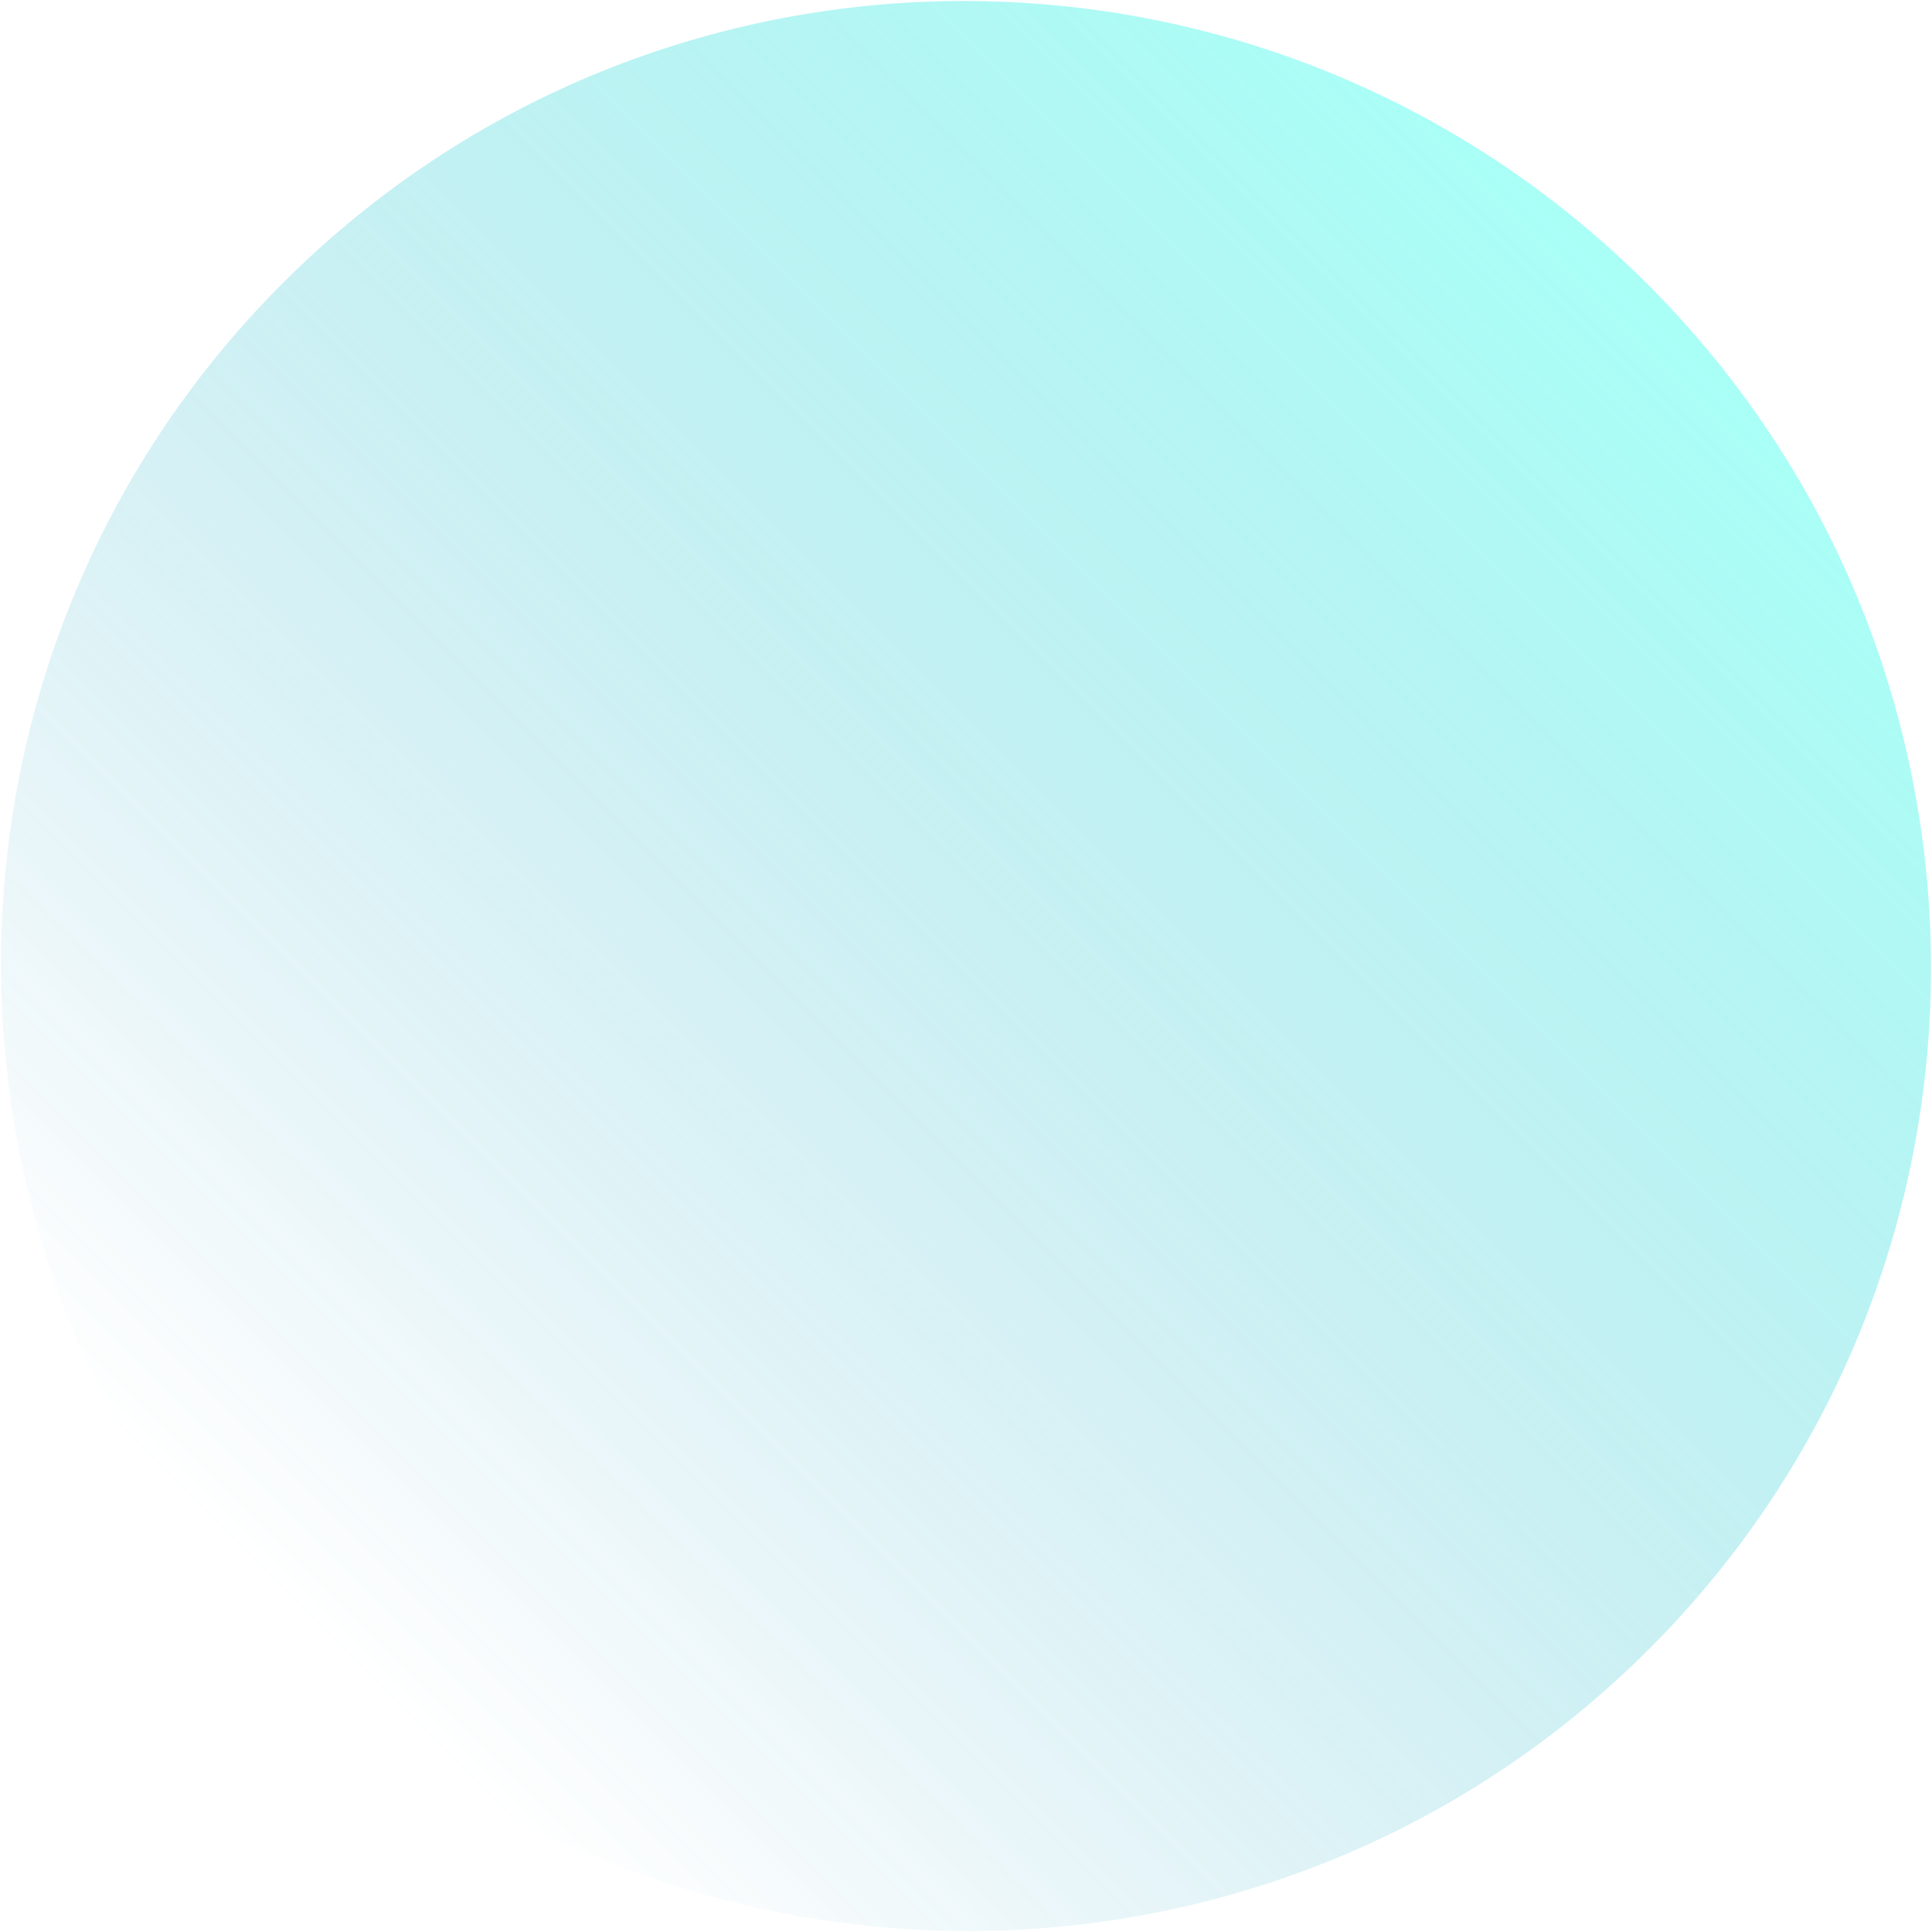
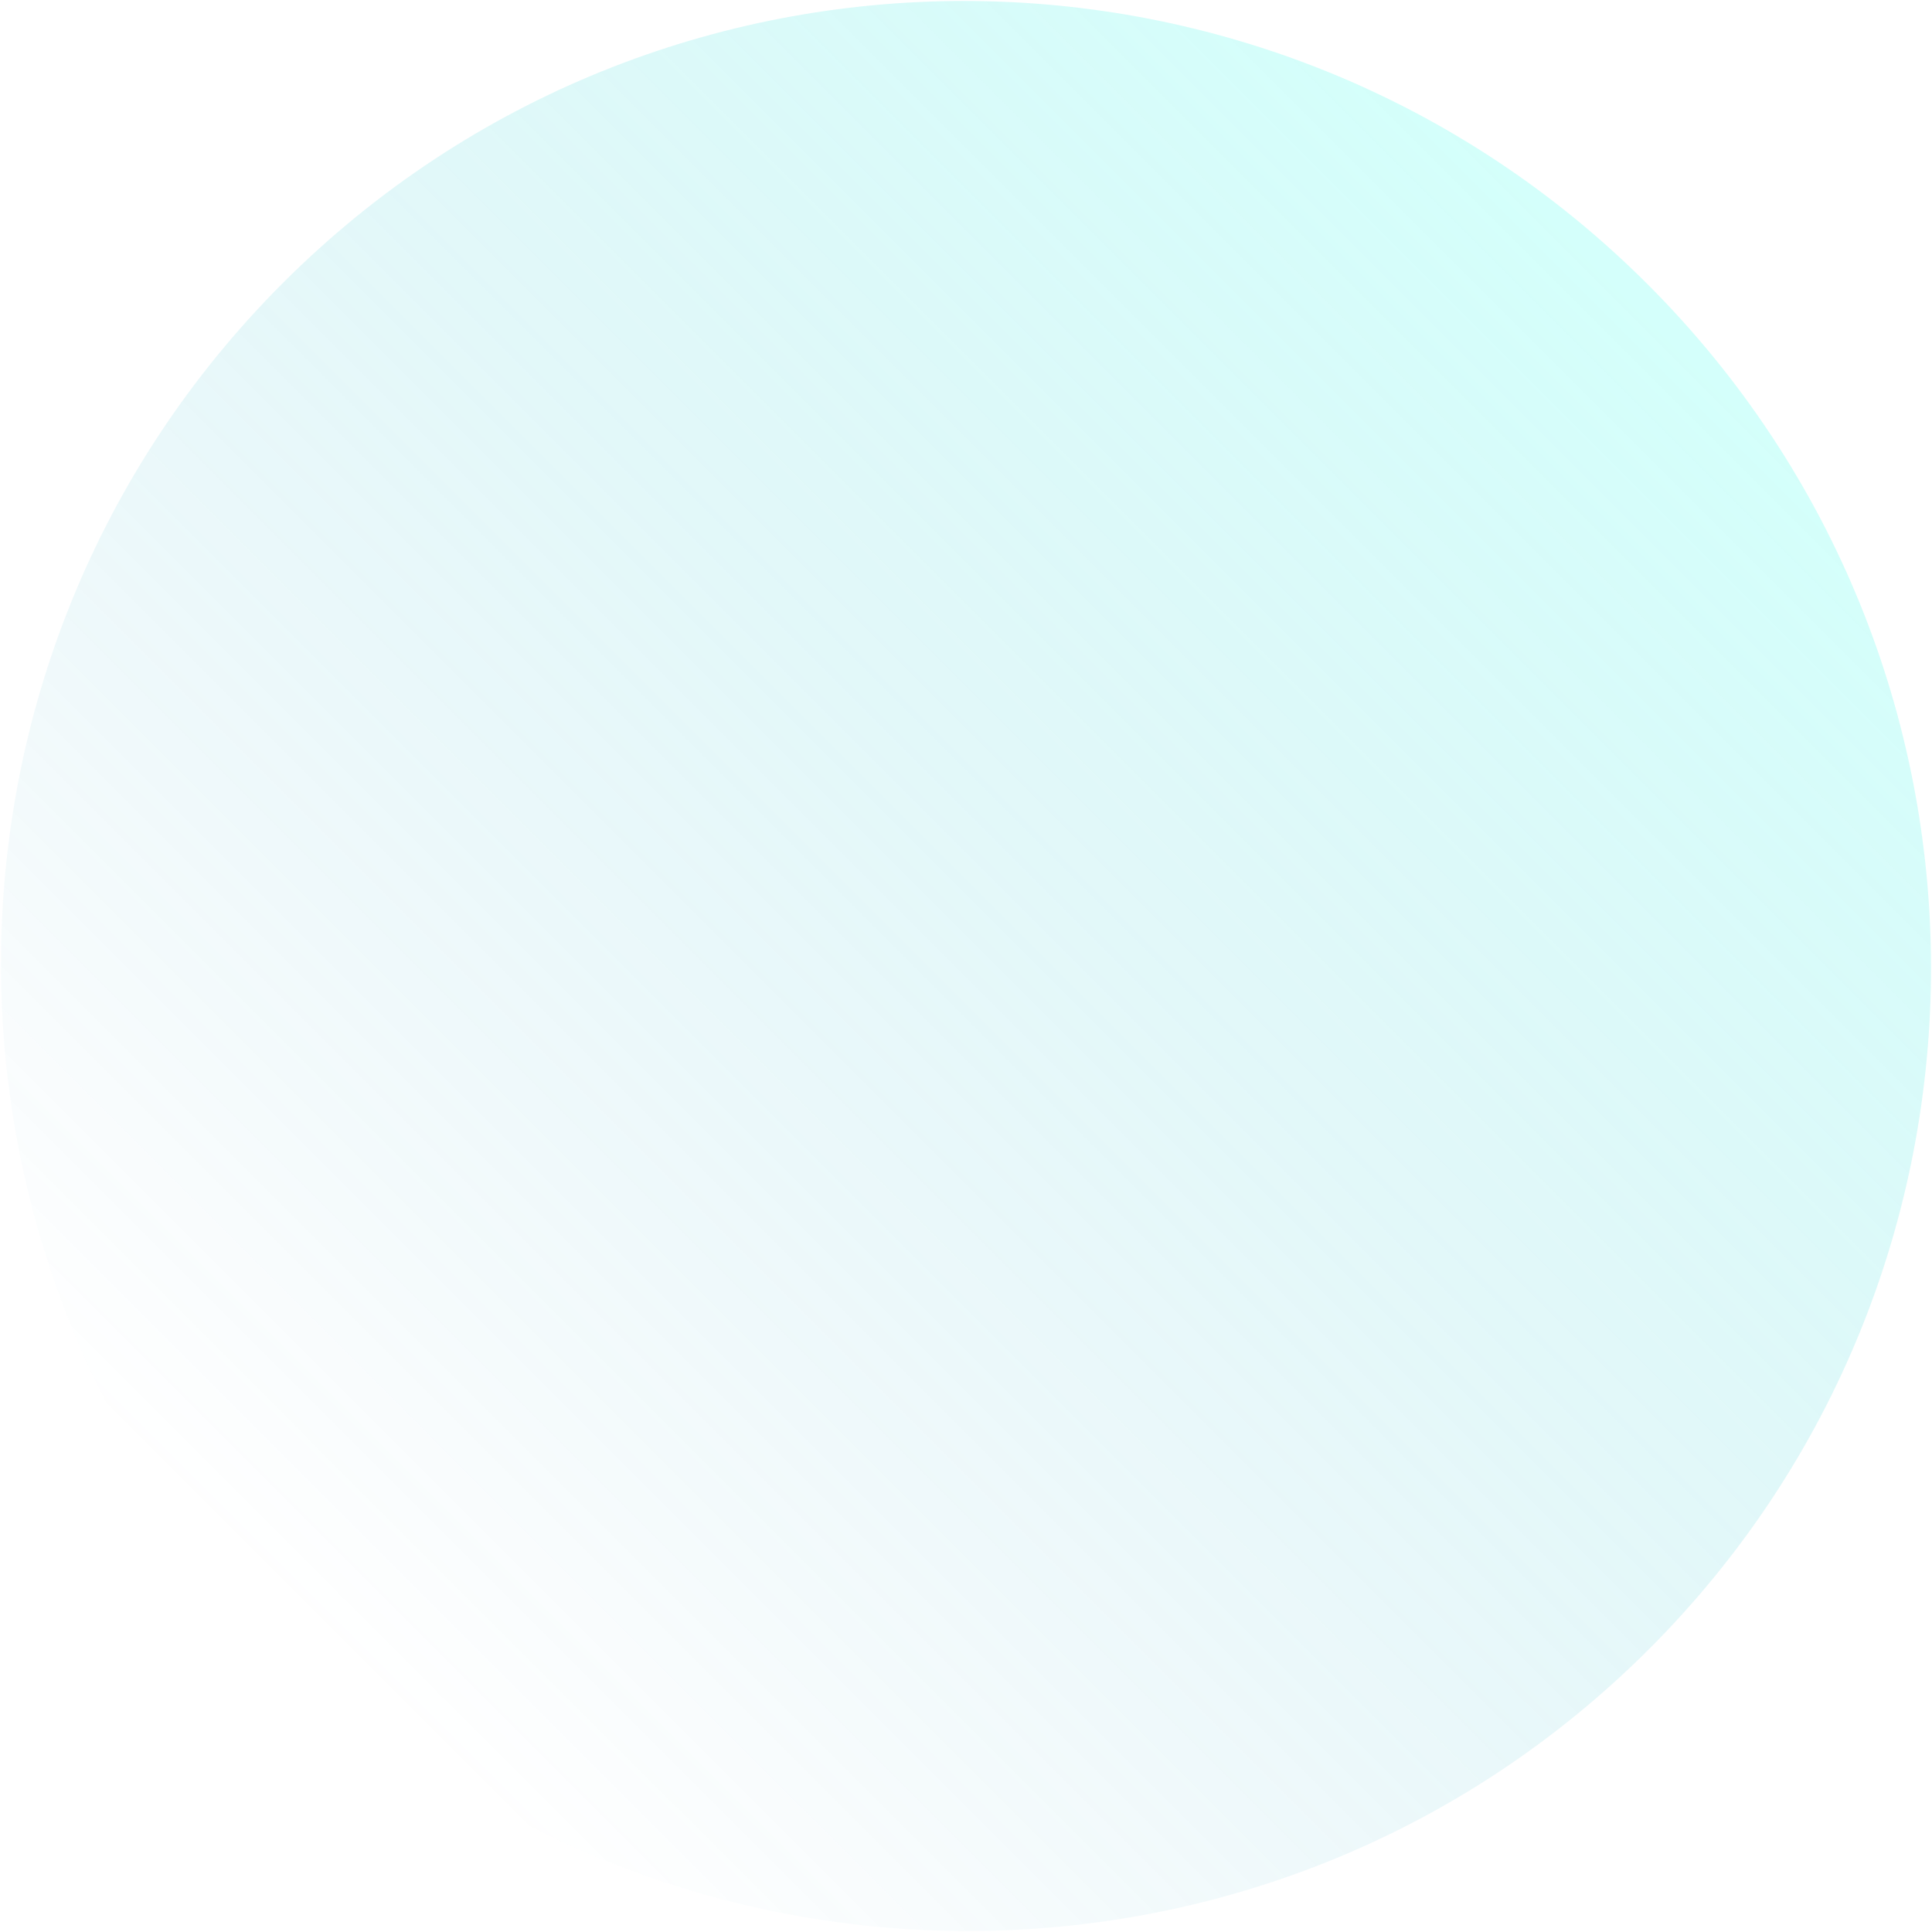
<svg xmlns="http://www.w3.org/2000/svg" width="978" height="978">
  <defs>
    <linearGradient x1="50%" y1=".779%" x2="50%" y2="100%" id="a">
      <stop stop-color="#0989B4" stop-opacity="0" offset="0%" />
      <stop stop-color="#53FFEE" offset="99.94%" />
    </linearGradient>
  </defs>
-   <ellipse fill="url(#a)" transform="rotate(-135 489 489)" cx="489" cy="489" rx="489" ry="488" fill-rule="evenodd" opacity=".5" />
+   <ellipse fill="url(#a)" transform="rotate(-135 489 489)" cx="489" cy="489" rx="489" ry="488" fill-rule="evenodd" opacity=".25" />
</svg>
